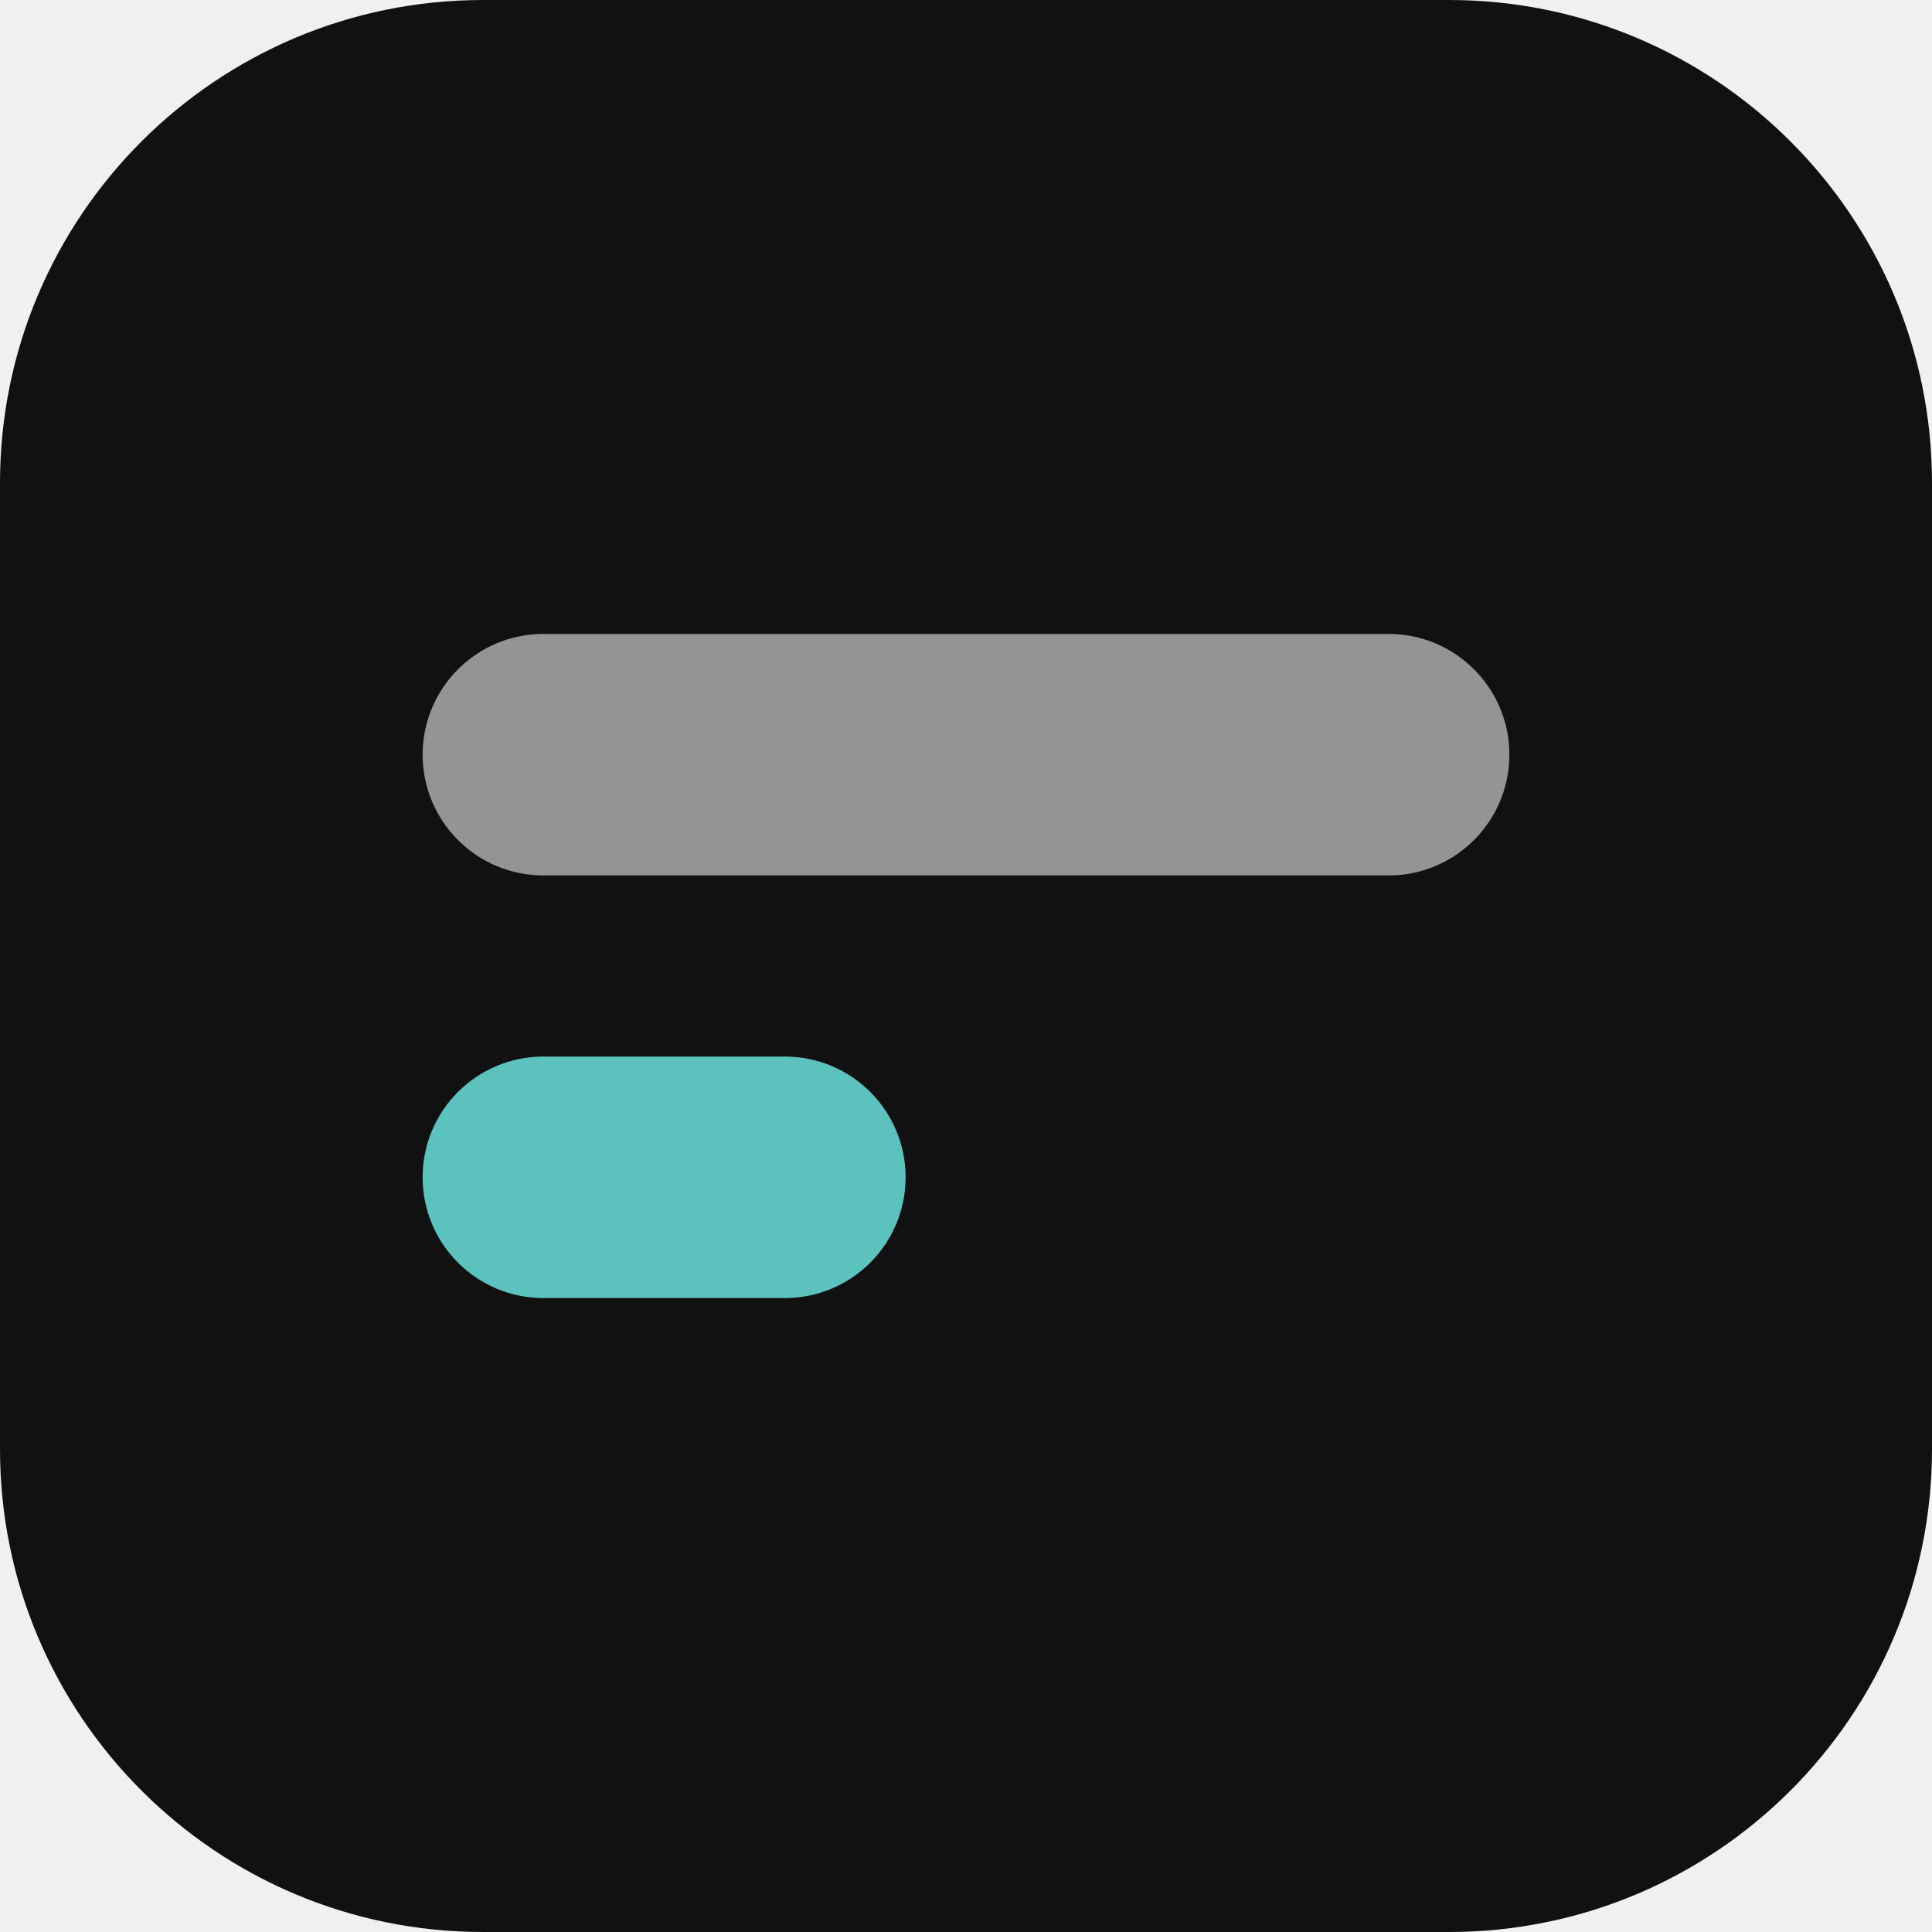
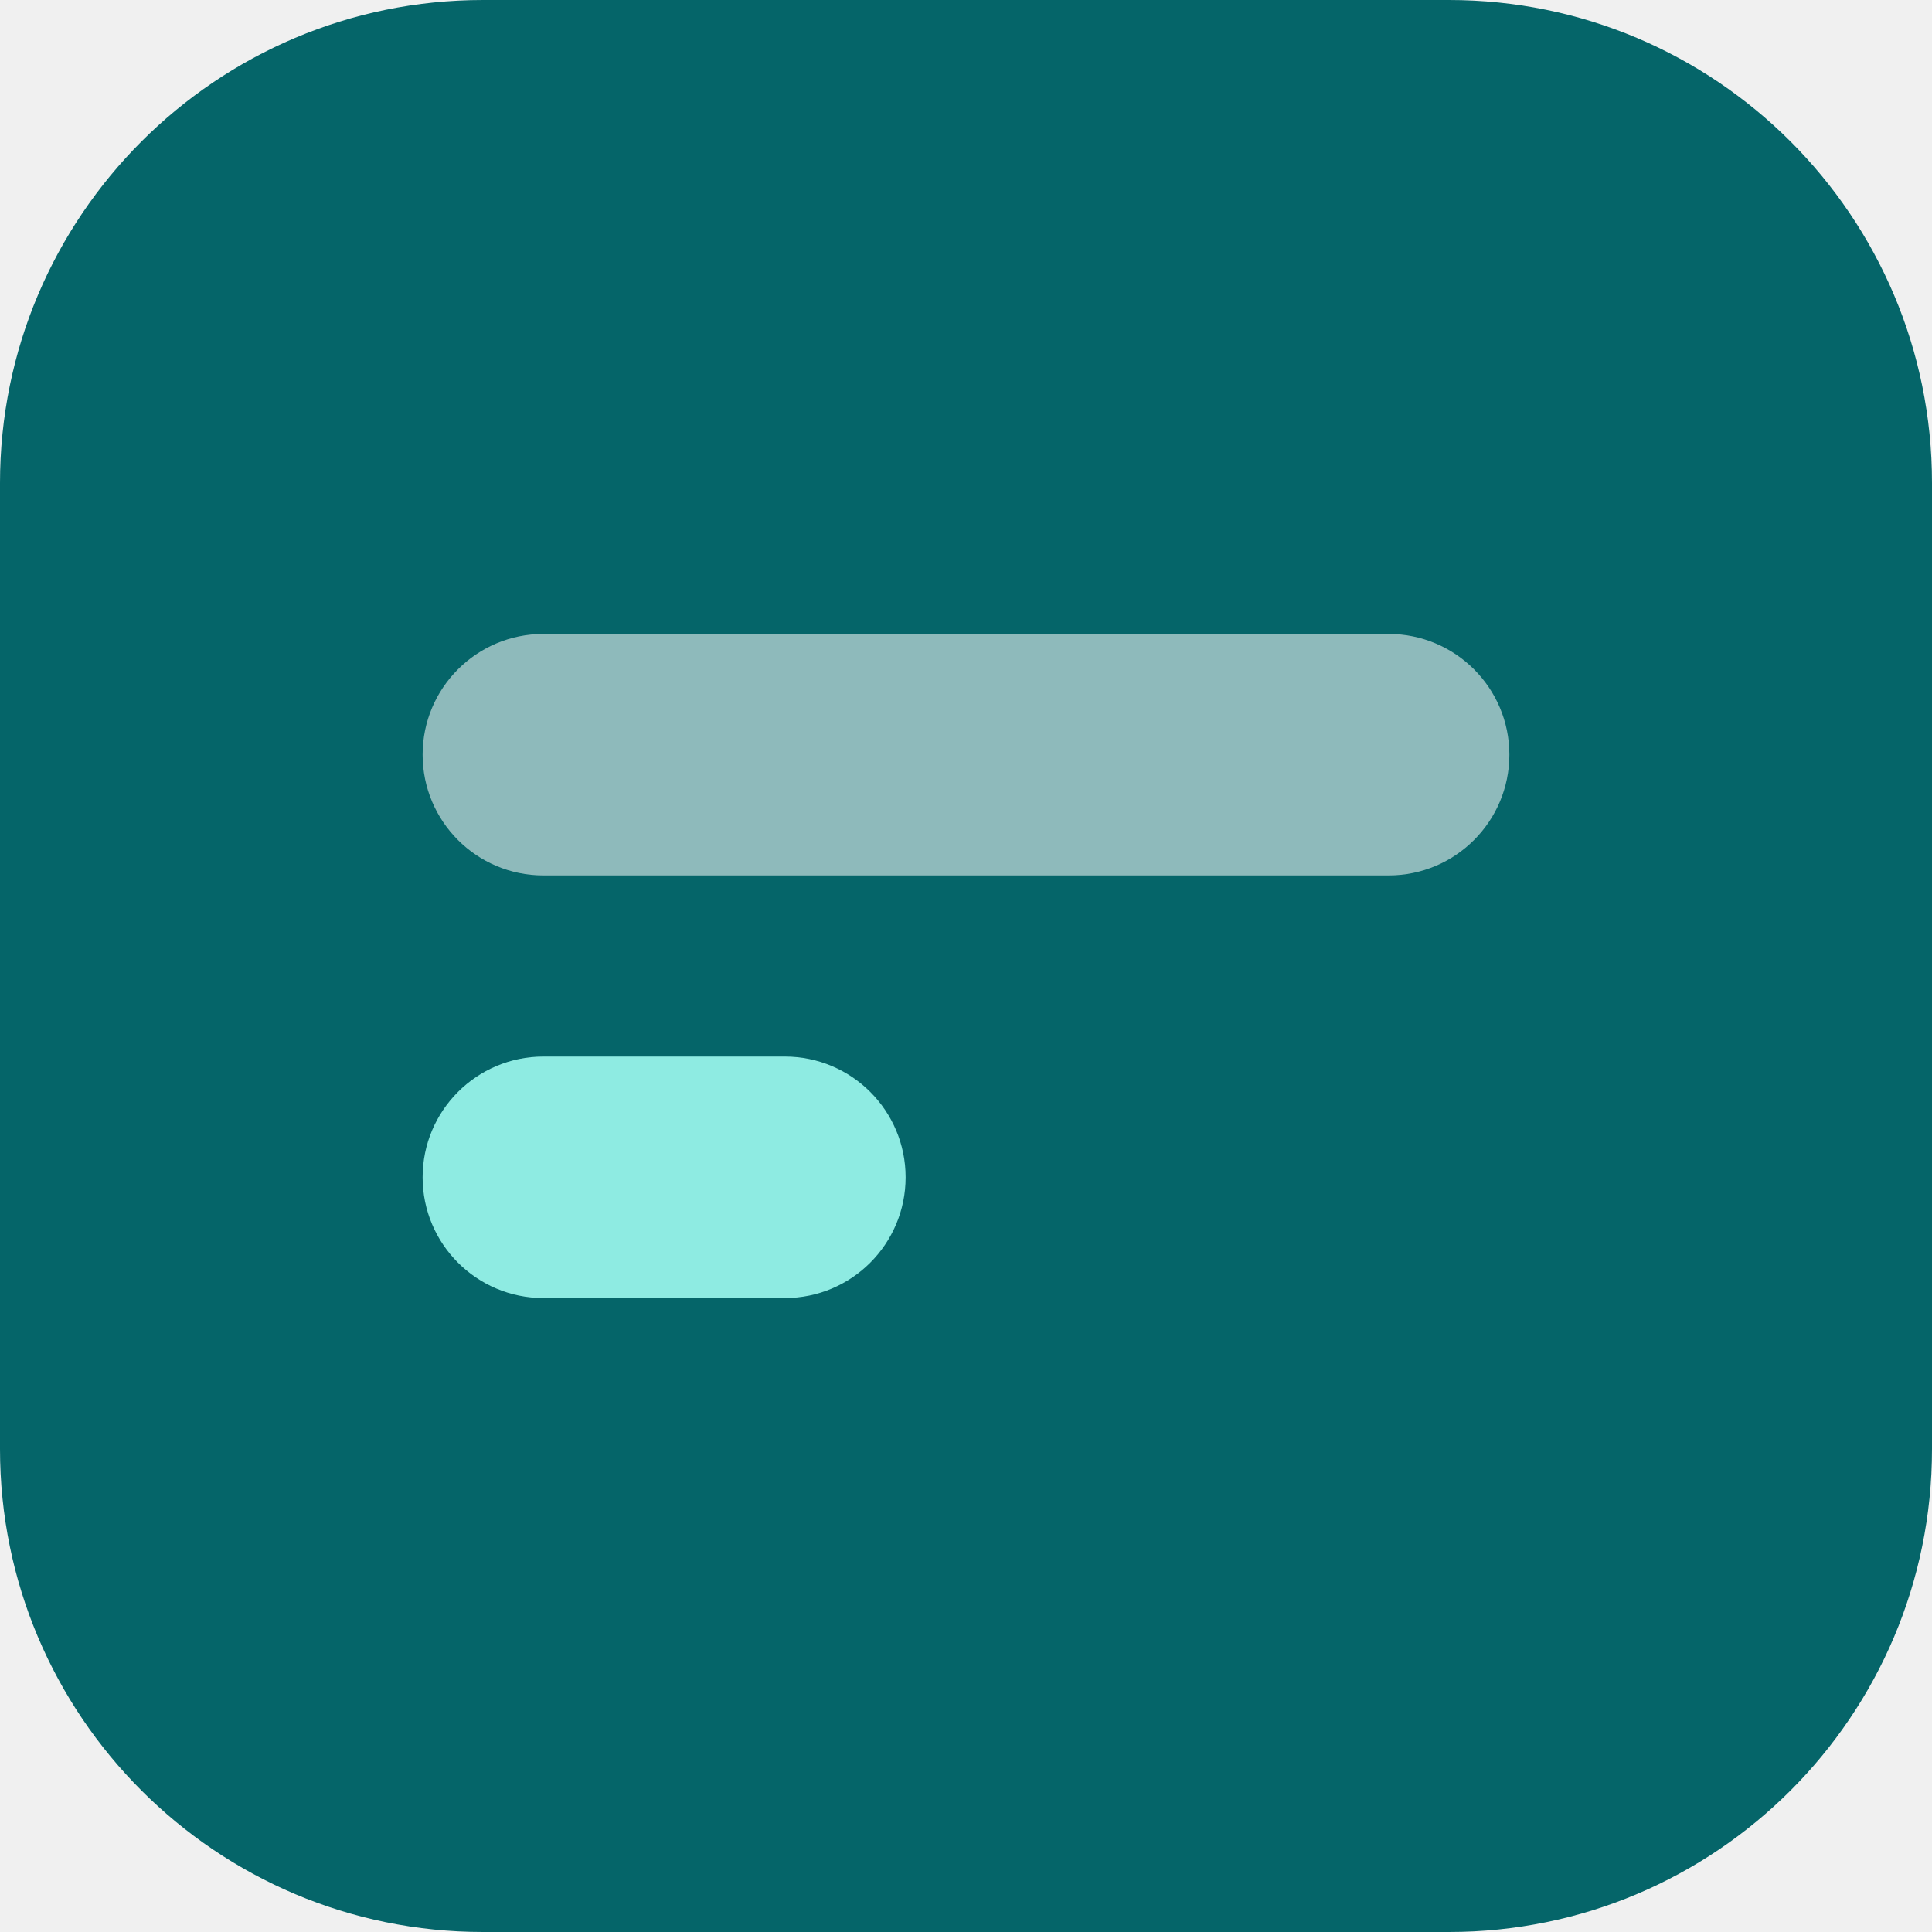
<svg xmlns="http://www.w3.org/2000/svg" viewBox="0 0 32 32">
-   <style>.b{fill:#111}.l{fill:#fff;fill-opacity:.55}.s{fill:#5cc2bd}@media (prefers-color-scheme:dark){.b{fill:#f2f2ef}.l{fill:#0f1012;fill-opacity:.45}.s{fill:#0b6b6d}}</style>
+   <style>.b{fill:#056569}.l{fill:#fff;fill-opacity:.55}.s{fill:#8eebe2}@media (prefers-color-scheme:dark){.b{fill:#6dd1cc}.l{fill:#0a1e23;fill-opacity:.45}.s{fill:#001b1c}}</style>
  <rect class="b" width="32" height="32" rx="8" />
  <rect class="l" x="7" y="10.5" width="18" height="4" rx="2" />
  <rect class="s" x="7" y="17.5" width="8" height="4" rx="2" />
</svg>
